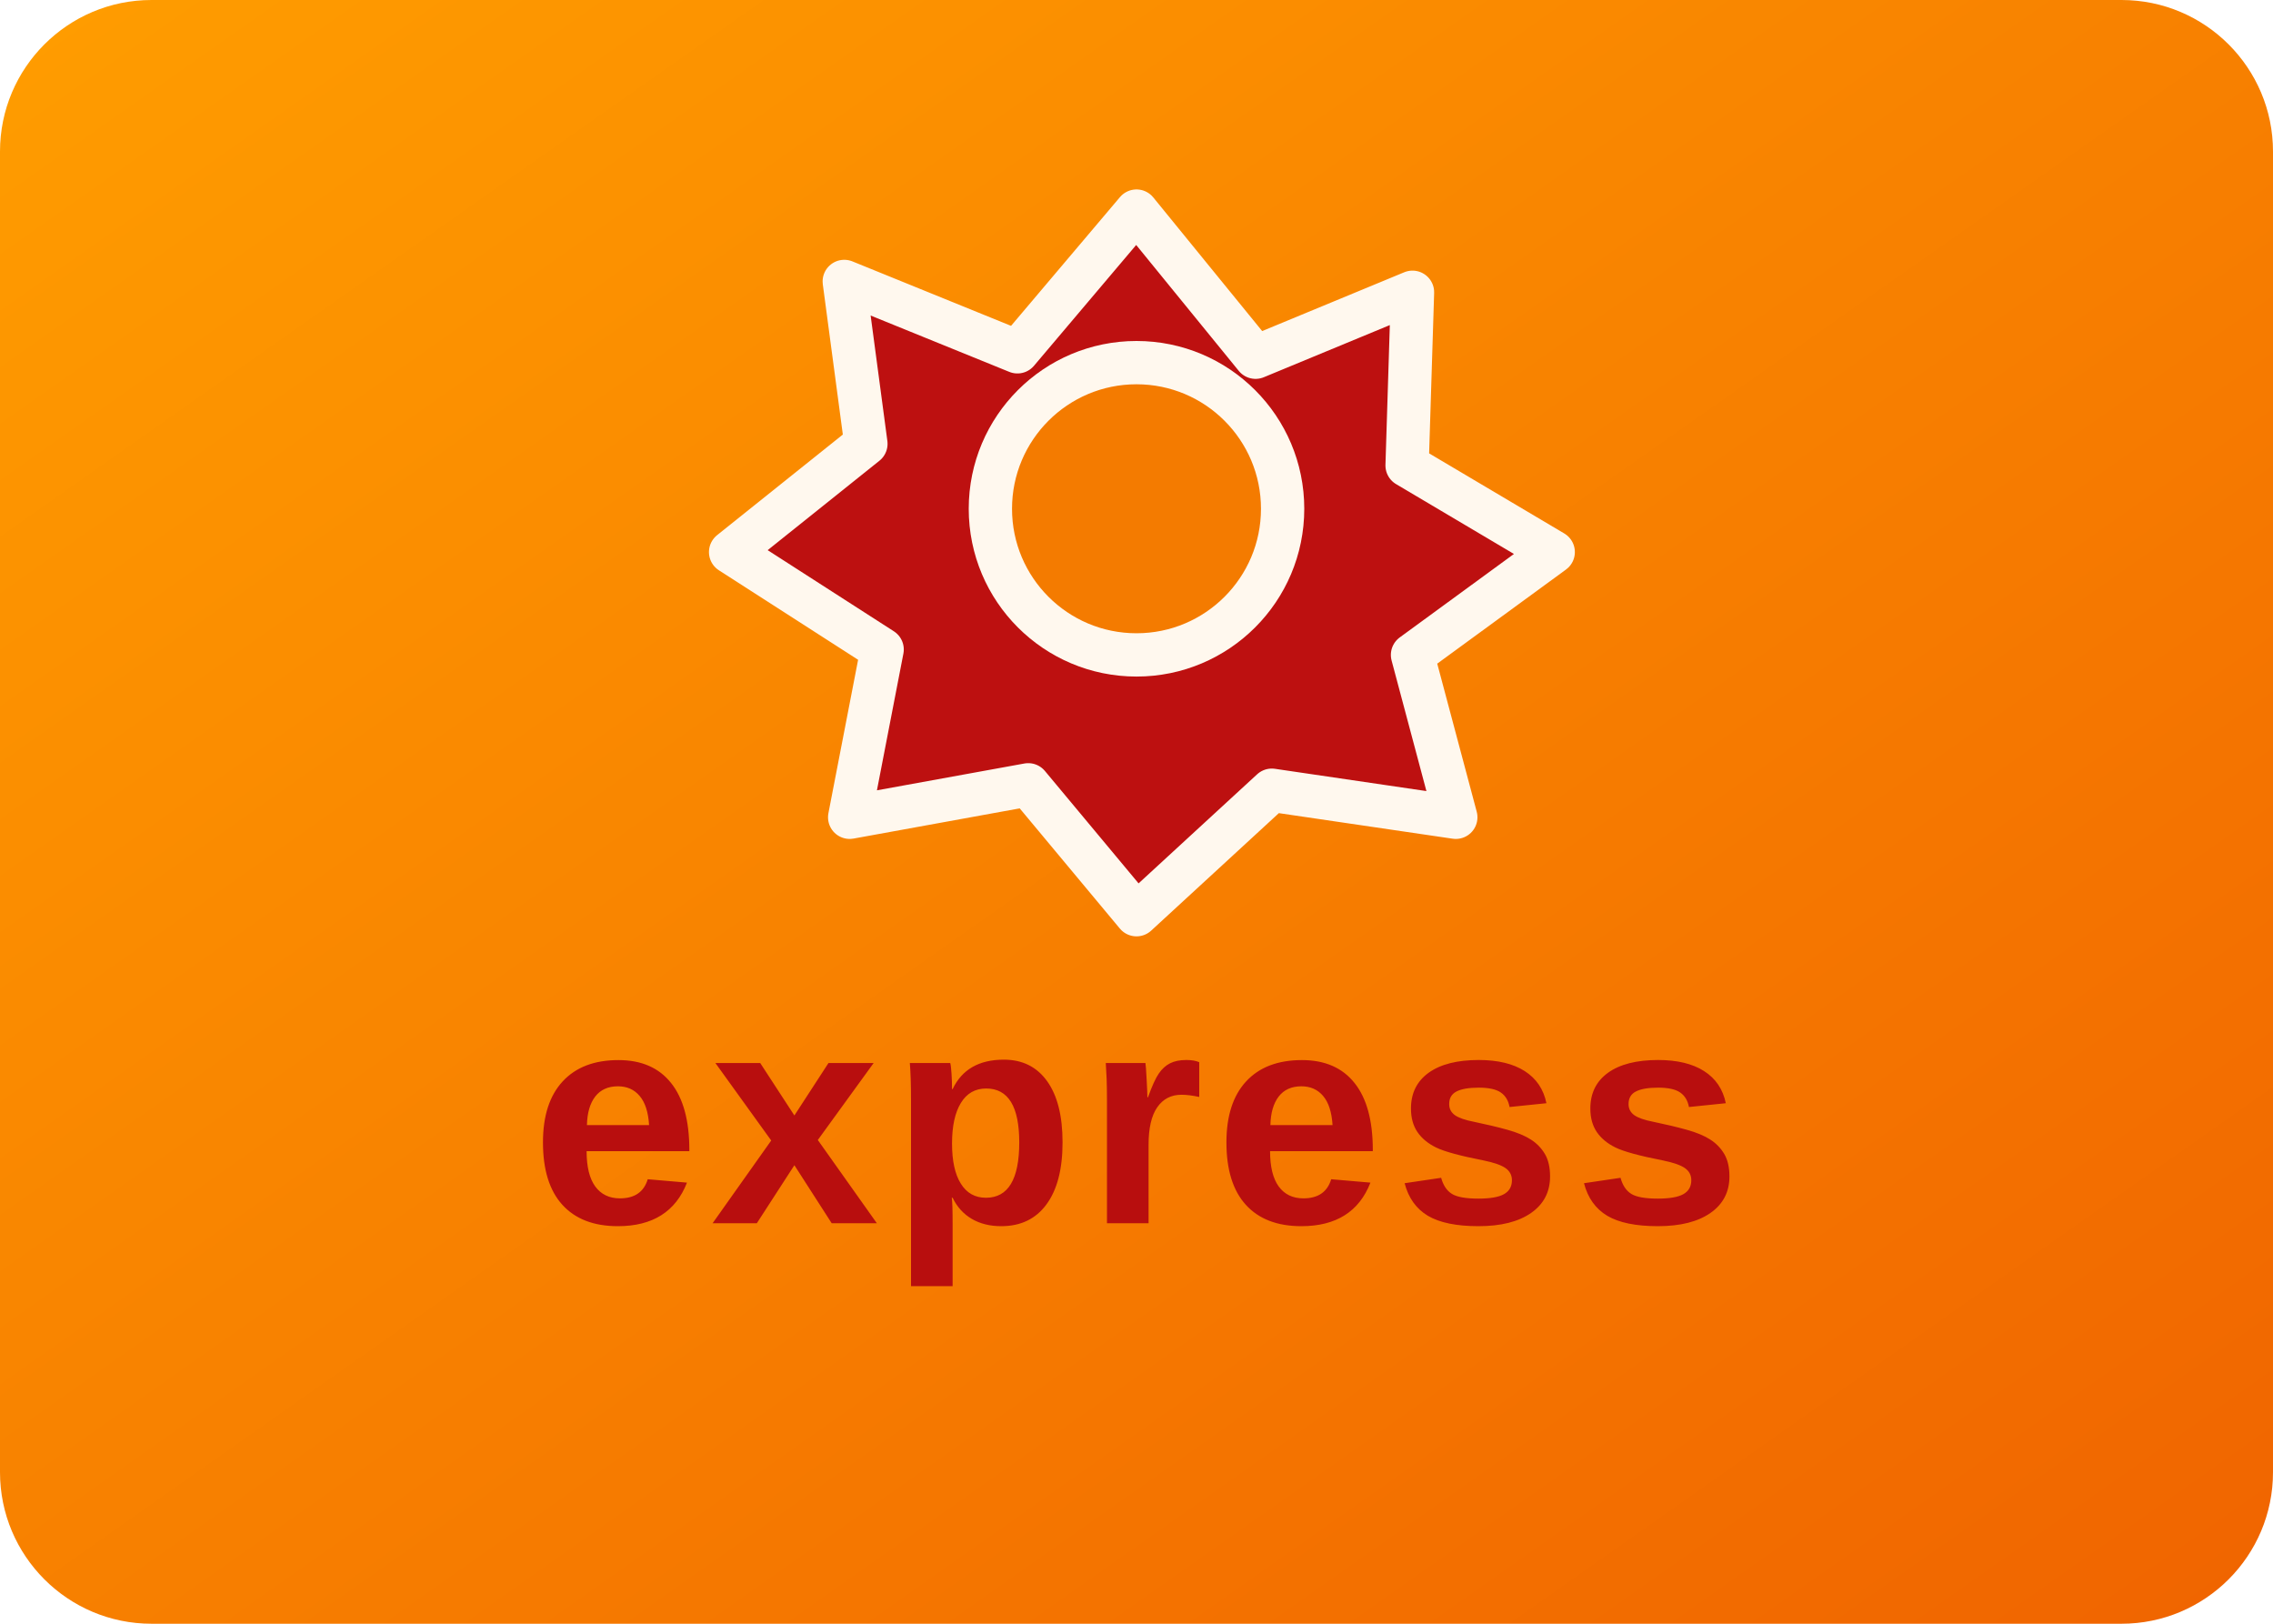
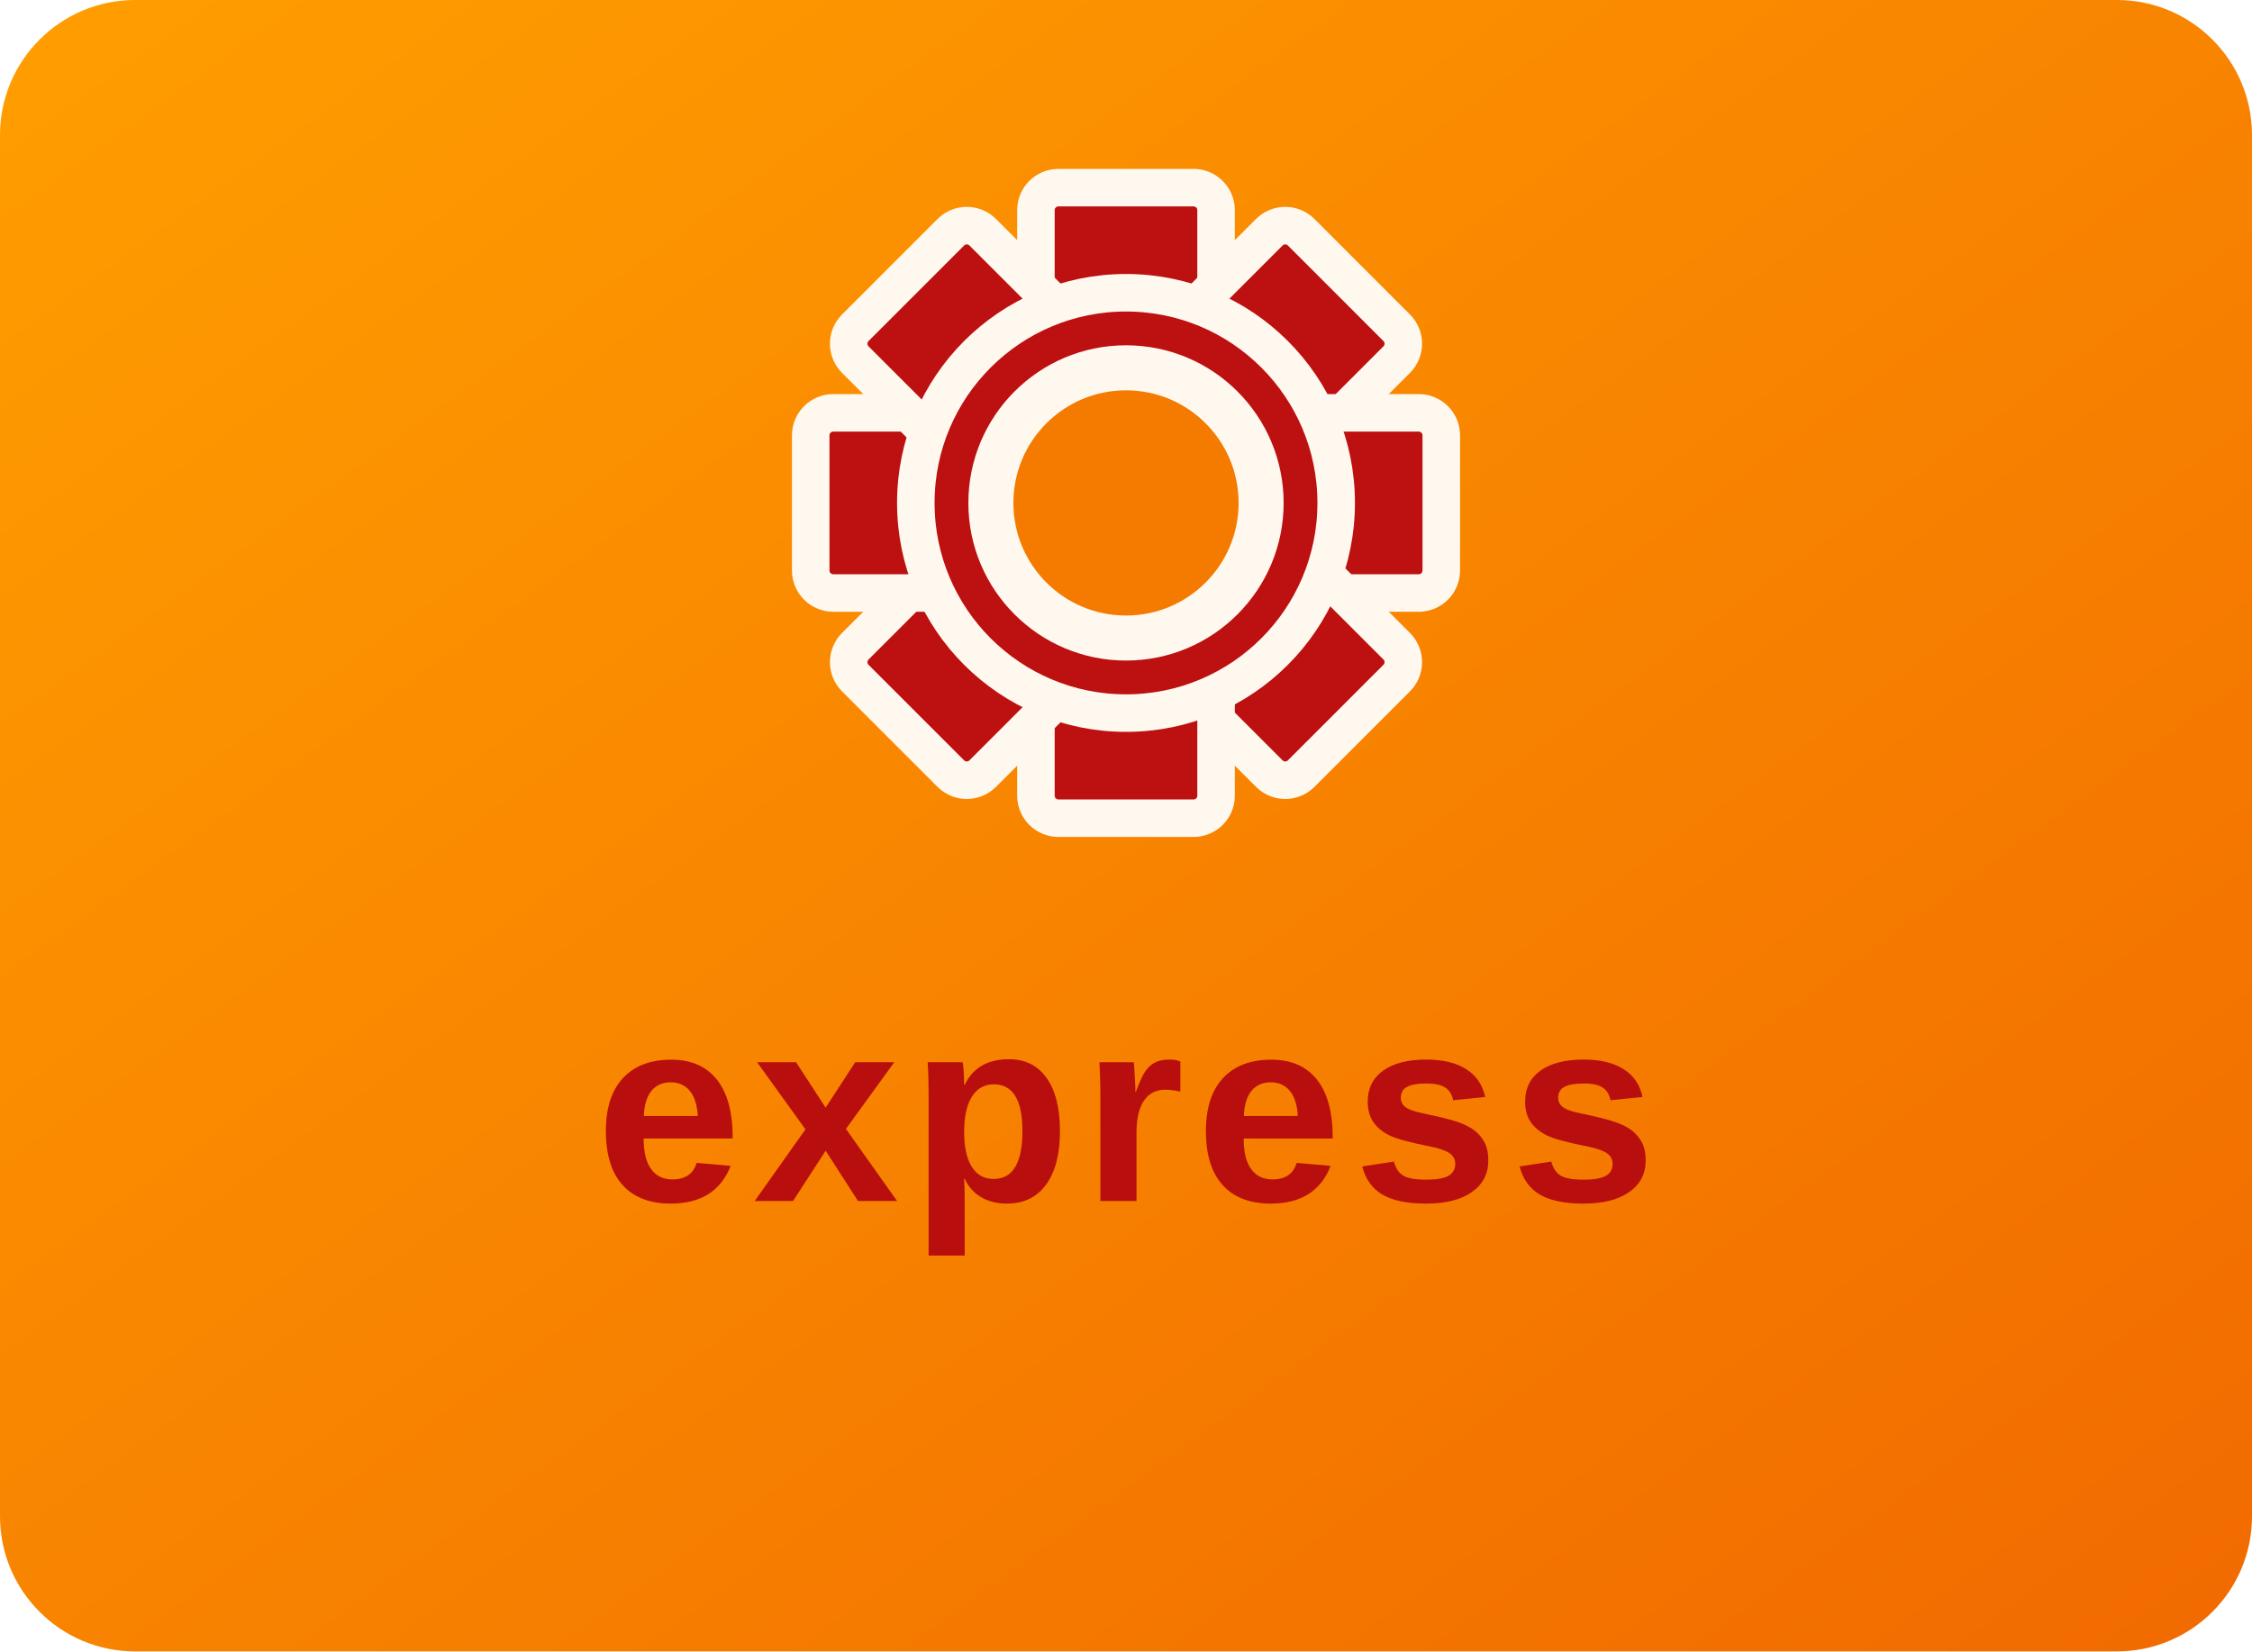
- <svg xmlns="http://www.w3.org/2000/svg" viewBox="0 0 420 300" role="img" aria-label="Express">
+ <svg xmlns="http://www.w3.org/2000/svg" viewBox="0 0 300 220" role="img" aria-label="Express">
  <defs>
-     <linearGradient id="o" x1="0" y1="0" x2="1" y2="1">
-       <stop stop-color="#ff9d00" />
-       <stop offset="1" stop-color="#f06400" />
+     <linearGradient id="orange" x1="0" y1="0" x2="1" y2="1">
+       <stop stop-color="#ff9e00" />
+       <stop offset="1" stop-color="#f16a00" />
    </linearGradient>
  </defs>
-   <rect width="420" height="300" rx="28" fill="url(#o)" />
-   <g transform="translate(210 94)" fill="#bd1010" stroke="#fff8ee" stroke-width="8" stroke-linejoin="round">
-     <path d="M0-55 22-28 51-40 50-8 77 8 51 27 59 57 25 52 0 75-20 51-53 57-47 26-75 8-50-12-54-42-22-29Z" />
-     <circle r="27" fill="#f47b00" stroke="#fff8ee" stroke-width="8" />
+   <rect width="300" height="220" rx="18" fill="url(#orange)" />
+   <g transform="translate(150 67)" stroke="#fff8ef" stroke-width="5" stroke-linejoin="round">
+     <g fill="#bd1010">
+       <rect x="-12" y="-42" width="24" height="25" rx="3" />
+       <rect x="-12" y="-42" width="24" height="25" rx="3" transform="rotate(45)" />
+       <rect x="-12" y="-42" width="24" height="25" rx="3" transform="rotate(90)" />
+       <rect x="-12" y="-42" width="24" height="25" rx="3" transform="rotate(135)" />
+       <rect x="-12" y="-42" width="24" height="25" rx="3" transform="rotate(180)" />
+       <rect x="-12" y="-42" width="24" height="25" rx="3" transform="rotate(225)" />
+       <rect x="-12" y="-42" width="24" height="25" rx="3" transform="rotate(270)" />
+       <rect x="-12" y="-42" width="24" height="25" rx="3" transform="rotate(315)" />
+     </g>
+     <circle r="28" fill="#bd1010" />
+     <circle r="18" fill="#f47b00" stroke-width="6" />
  </g>
-   <text x="210" y="226" text-anchor="middle" font-family="Arial,sans-serif" font-size="56" font-weight="800" letter-spacing="2" fill="#b80e0e">express</text>
+   <text x="150" y="160" text-anchor="middle" font-family="Arial,sans-serif" font-size="35" font-weight="800" letter-spacing="1.5" fill="#b80e0e">express</text>
</svg>
